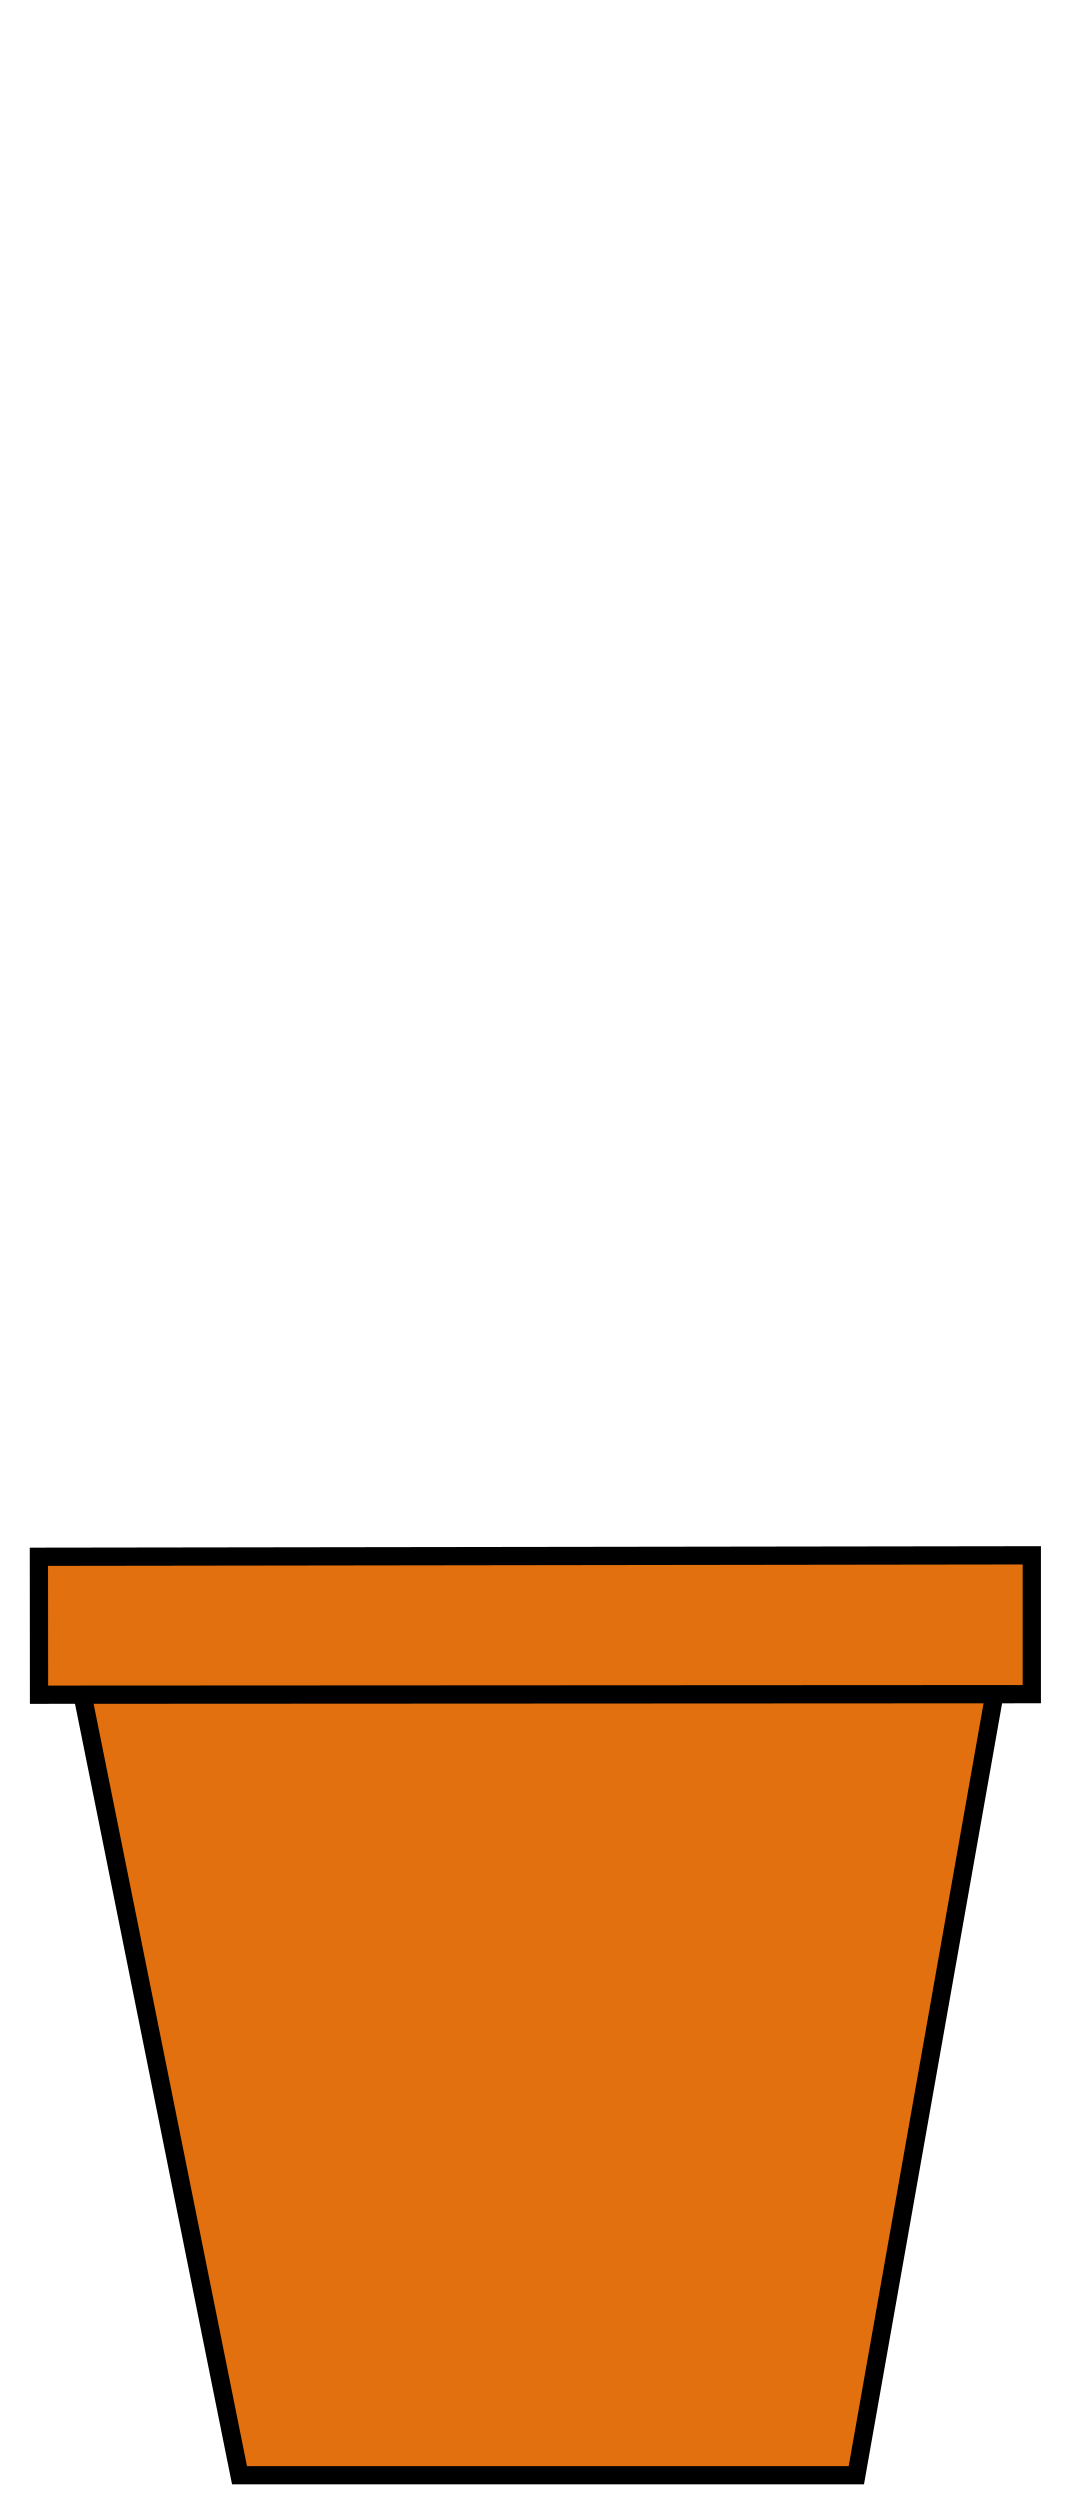
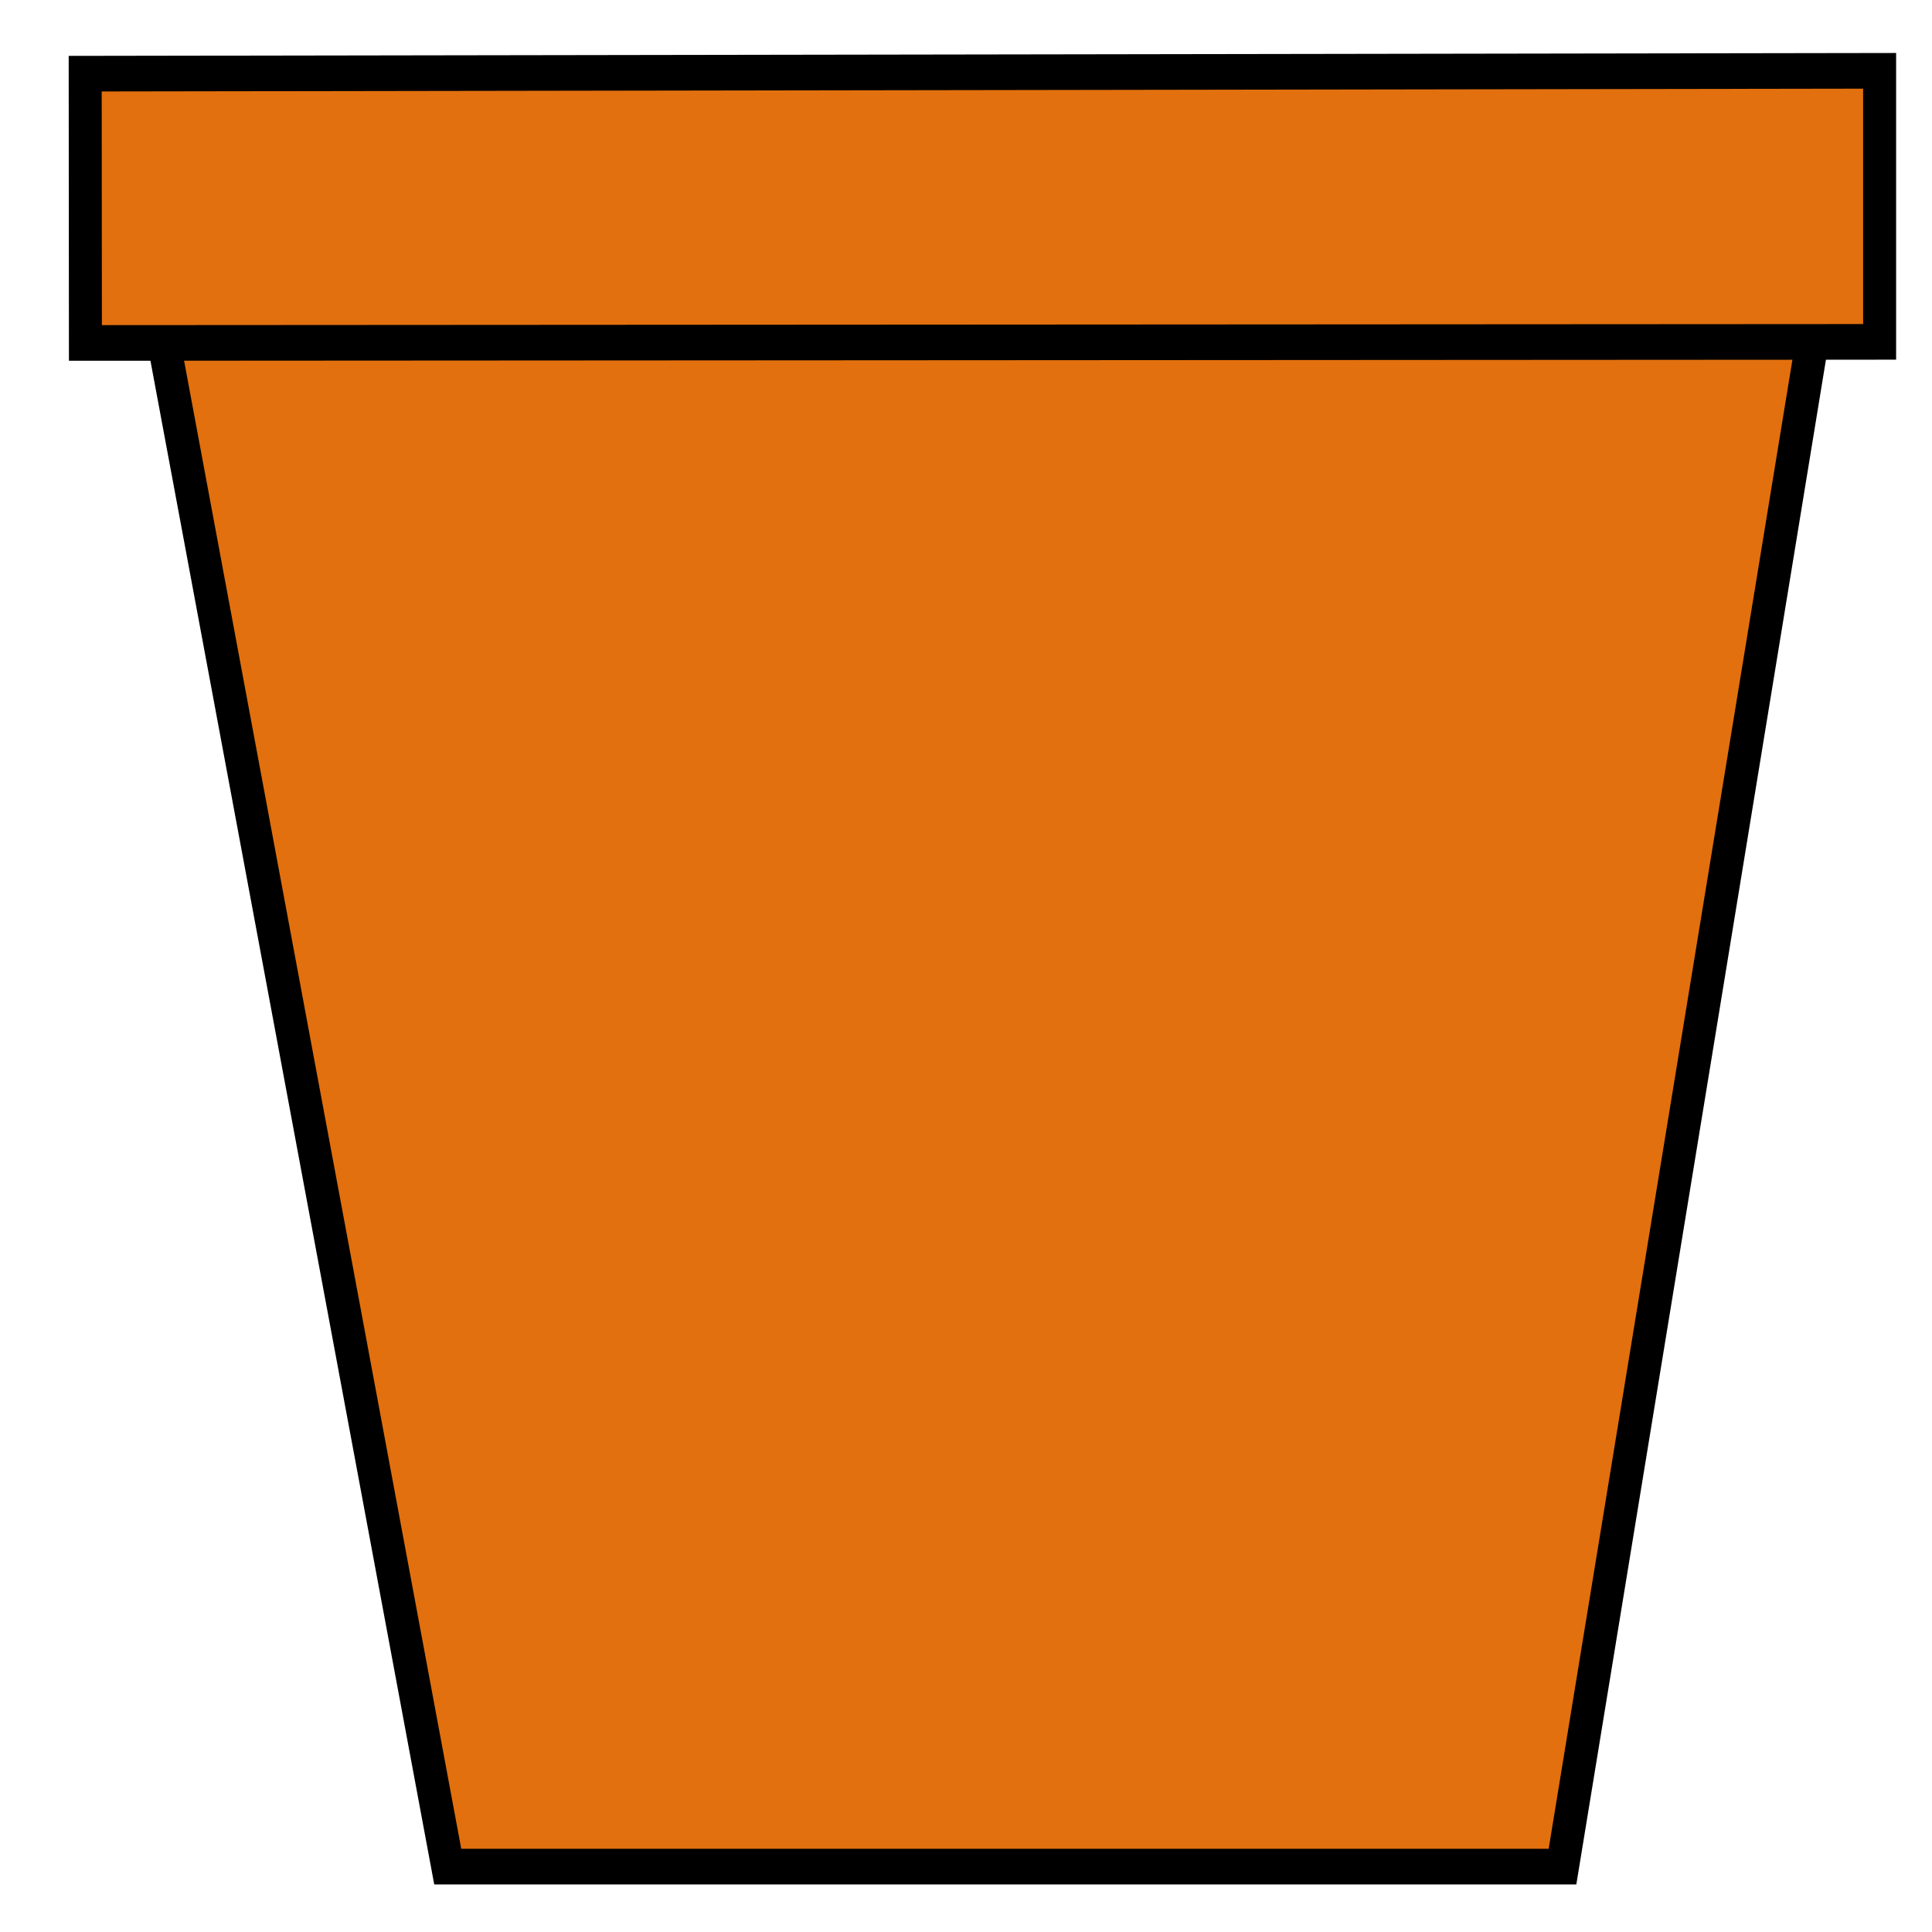
- <svg xmlns="http://www.w3.org/2000/svg" width="410.242" height="958.858">
-   <g>
-     <path fill="#e2700e" fill-rule="evenodd" stroke="black" stroke-width="7" stroke-miterlimit="4" d="m22.521,604.689l69.342,344.669l236.578,0l59.144,-334.472l-365.063,-10.197z" id="path1887" />
-     <path fill="#e2700e" fill-rule="evenodd" stroke="black" stroke-width="7" stroke-miterlimit="4" d="m14.921,597.089l380.821,-0.558l0,53.254l-380.775,0.211l-0.046,-52.906z" id="path1885" />
+ <svg xmlns="http://www.w3.org/2000/svg" width="16px" height="16px" viewBox="0 0 16 16" version="1.1" id="SVGRoot">
+   <defs id="defs3869">
+     <clipPath clipPathUnits="userSpaceOnUse" id="clipPath3803">
+       <rect id="rect3805" width="411.497" height="380.958" x="-0.418" y="573.139" style="stroke-width:0.485" />
+     </clipPath>
+   </defs>
+   <g id="layer1">
+     <g transform="matrix(0.03902285,0,0,0.04215103,0.1232749,-24.55787)" id="g3731" clip-path="url(#clipPath3803)">
+       <path style="fill:#e2700e;fill-rule:evenodd;stroke:#000000;stroke-width:7;stroke-miterlimit:4" stroke-miterlimit="4" d="M 22.521,604.689 91.862,949.358 H 328.44 l 59.144,-334.472 z" id="path1887" />
+       <path style="fill:#e2700e;fill-rule:evenodd;stroke:#000000;stroke-width:7;stroke-miterlimit:4" stroke-miterlimit="4" d="m 14.921,597.089 380.821,-0.558 v 53.254 l -380.775,0.211 -0.046,-52.907 z" id="path1885" />
+     </g>
  </g>
</svg>
